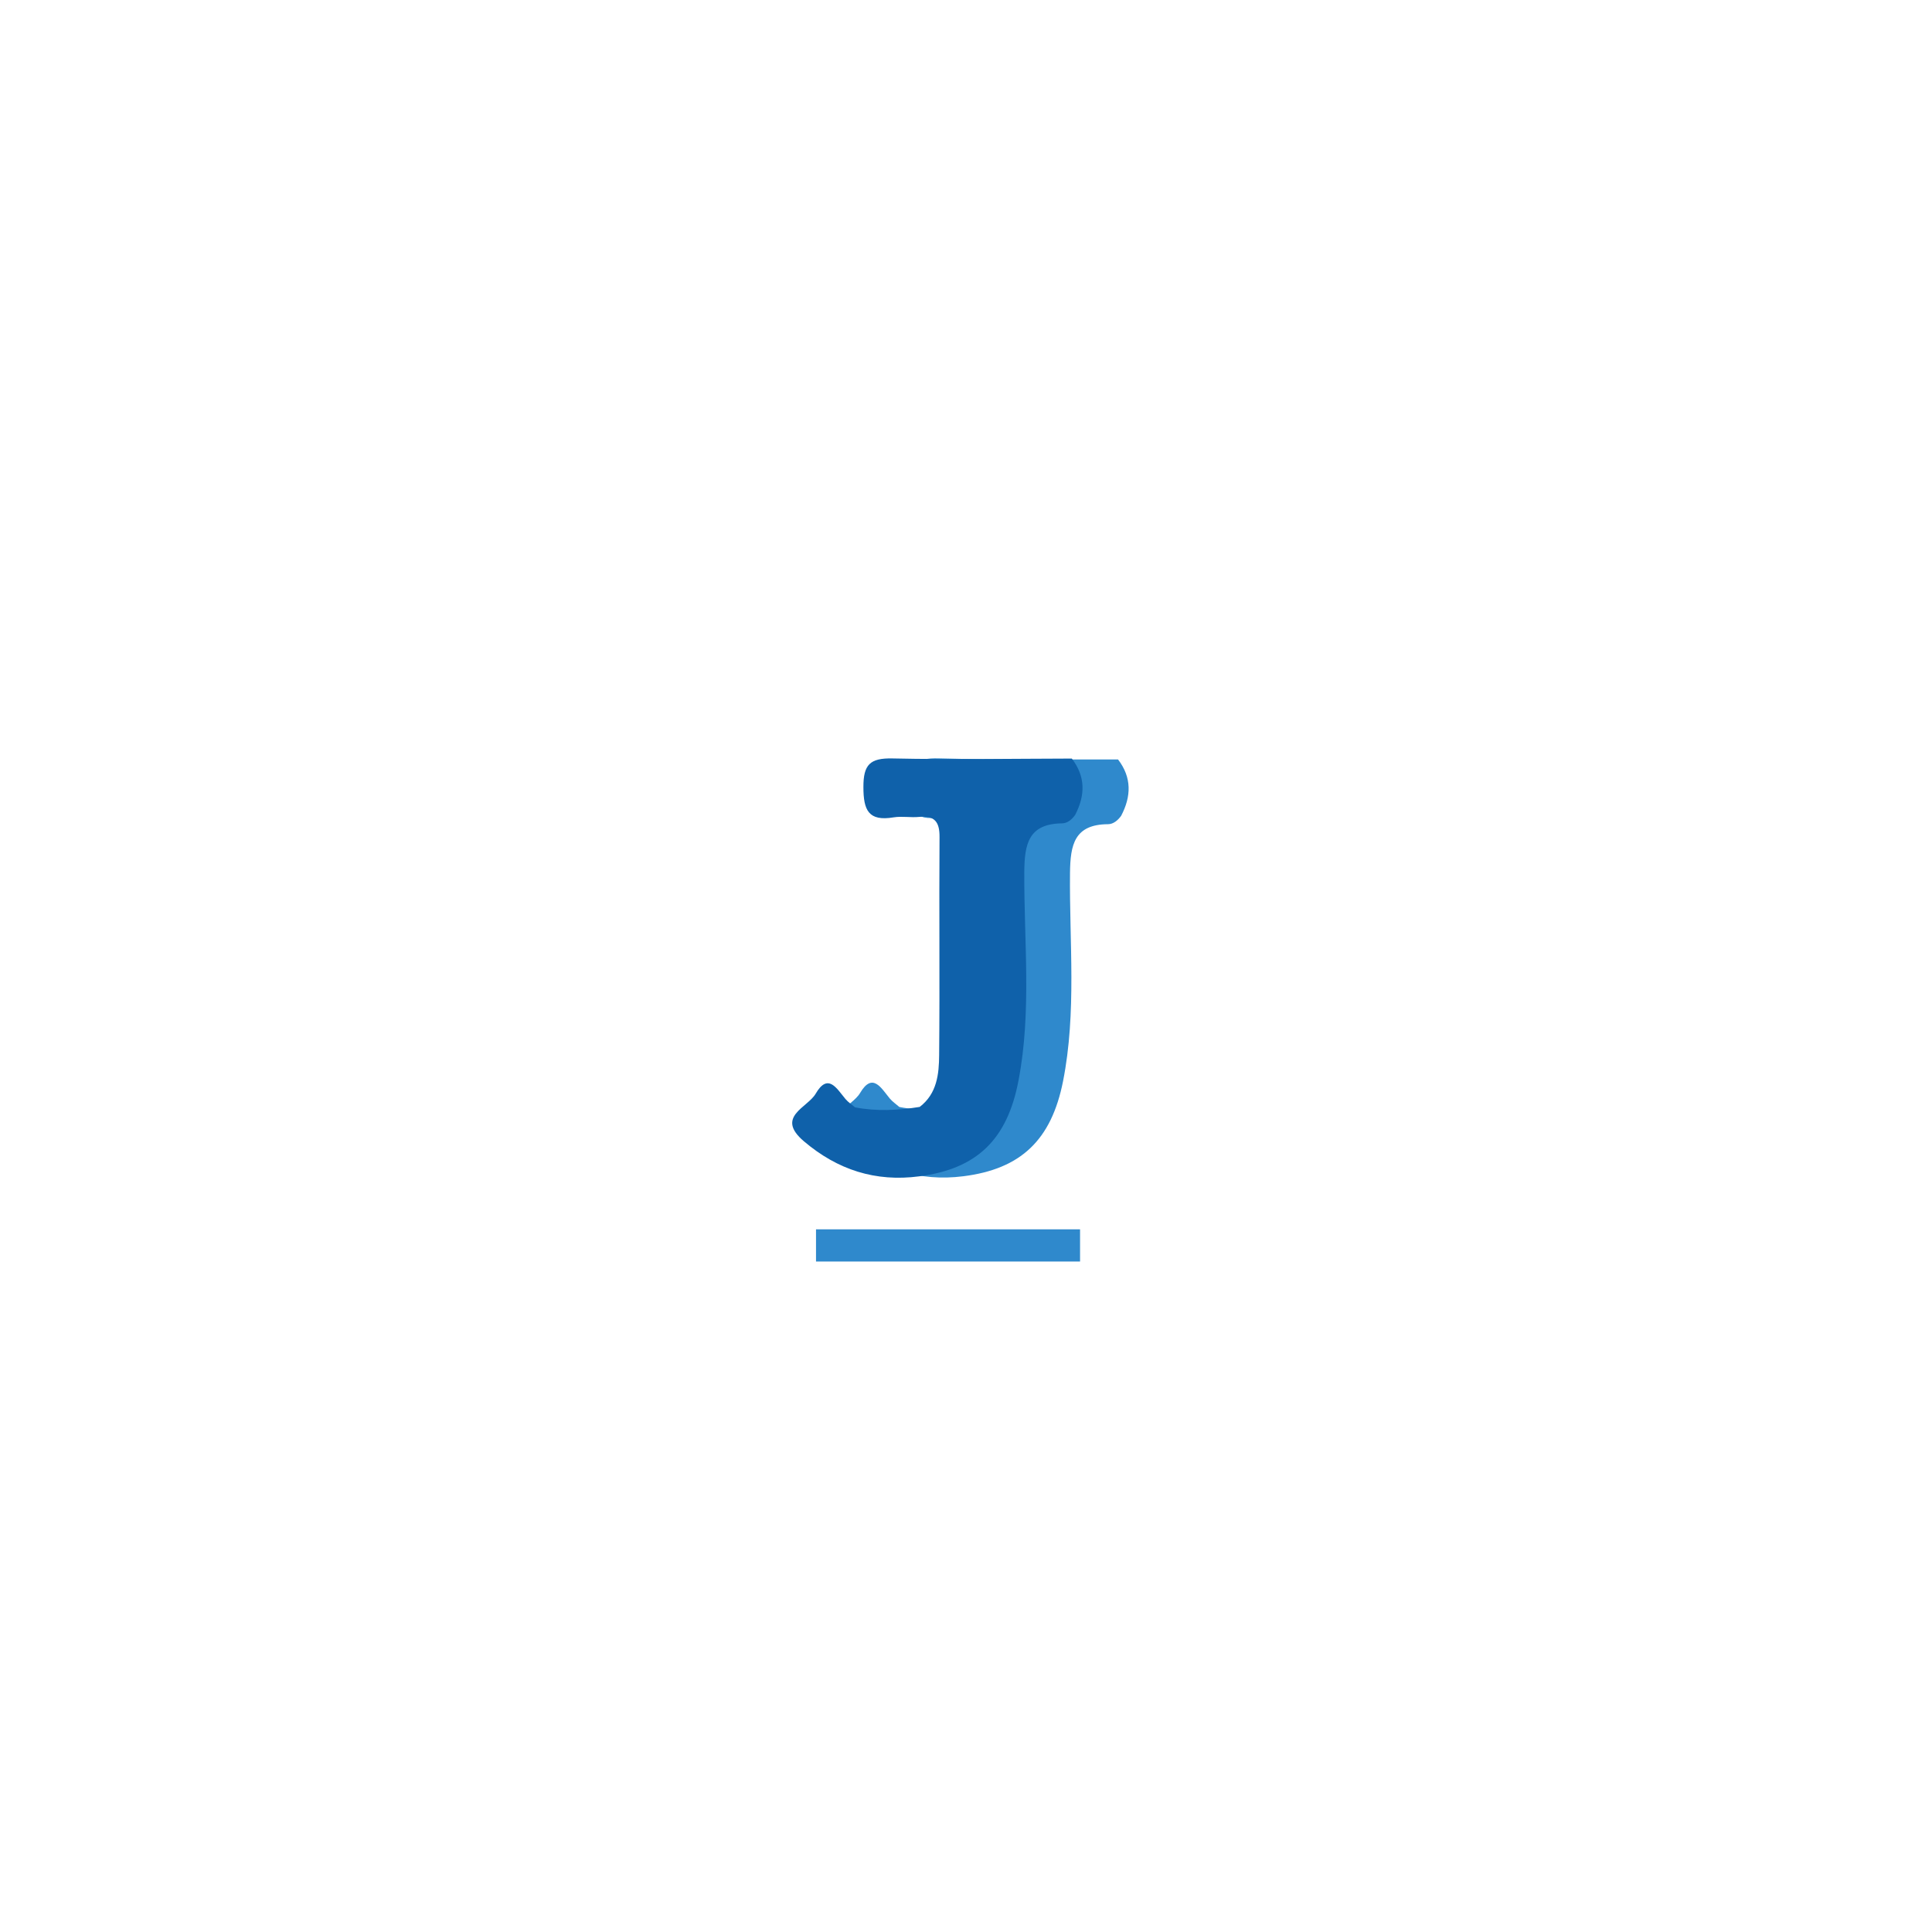
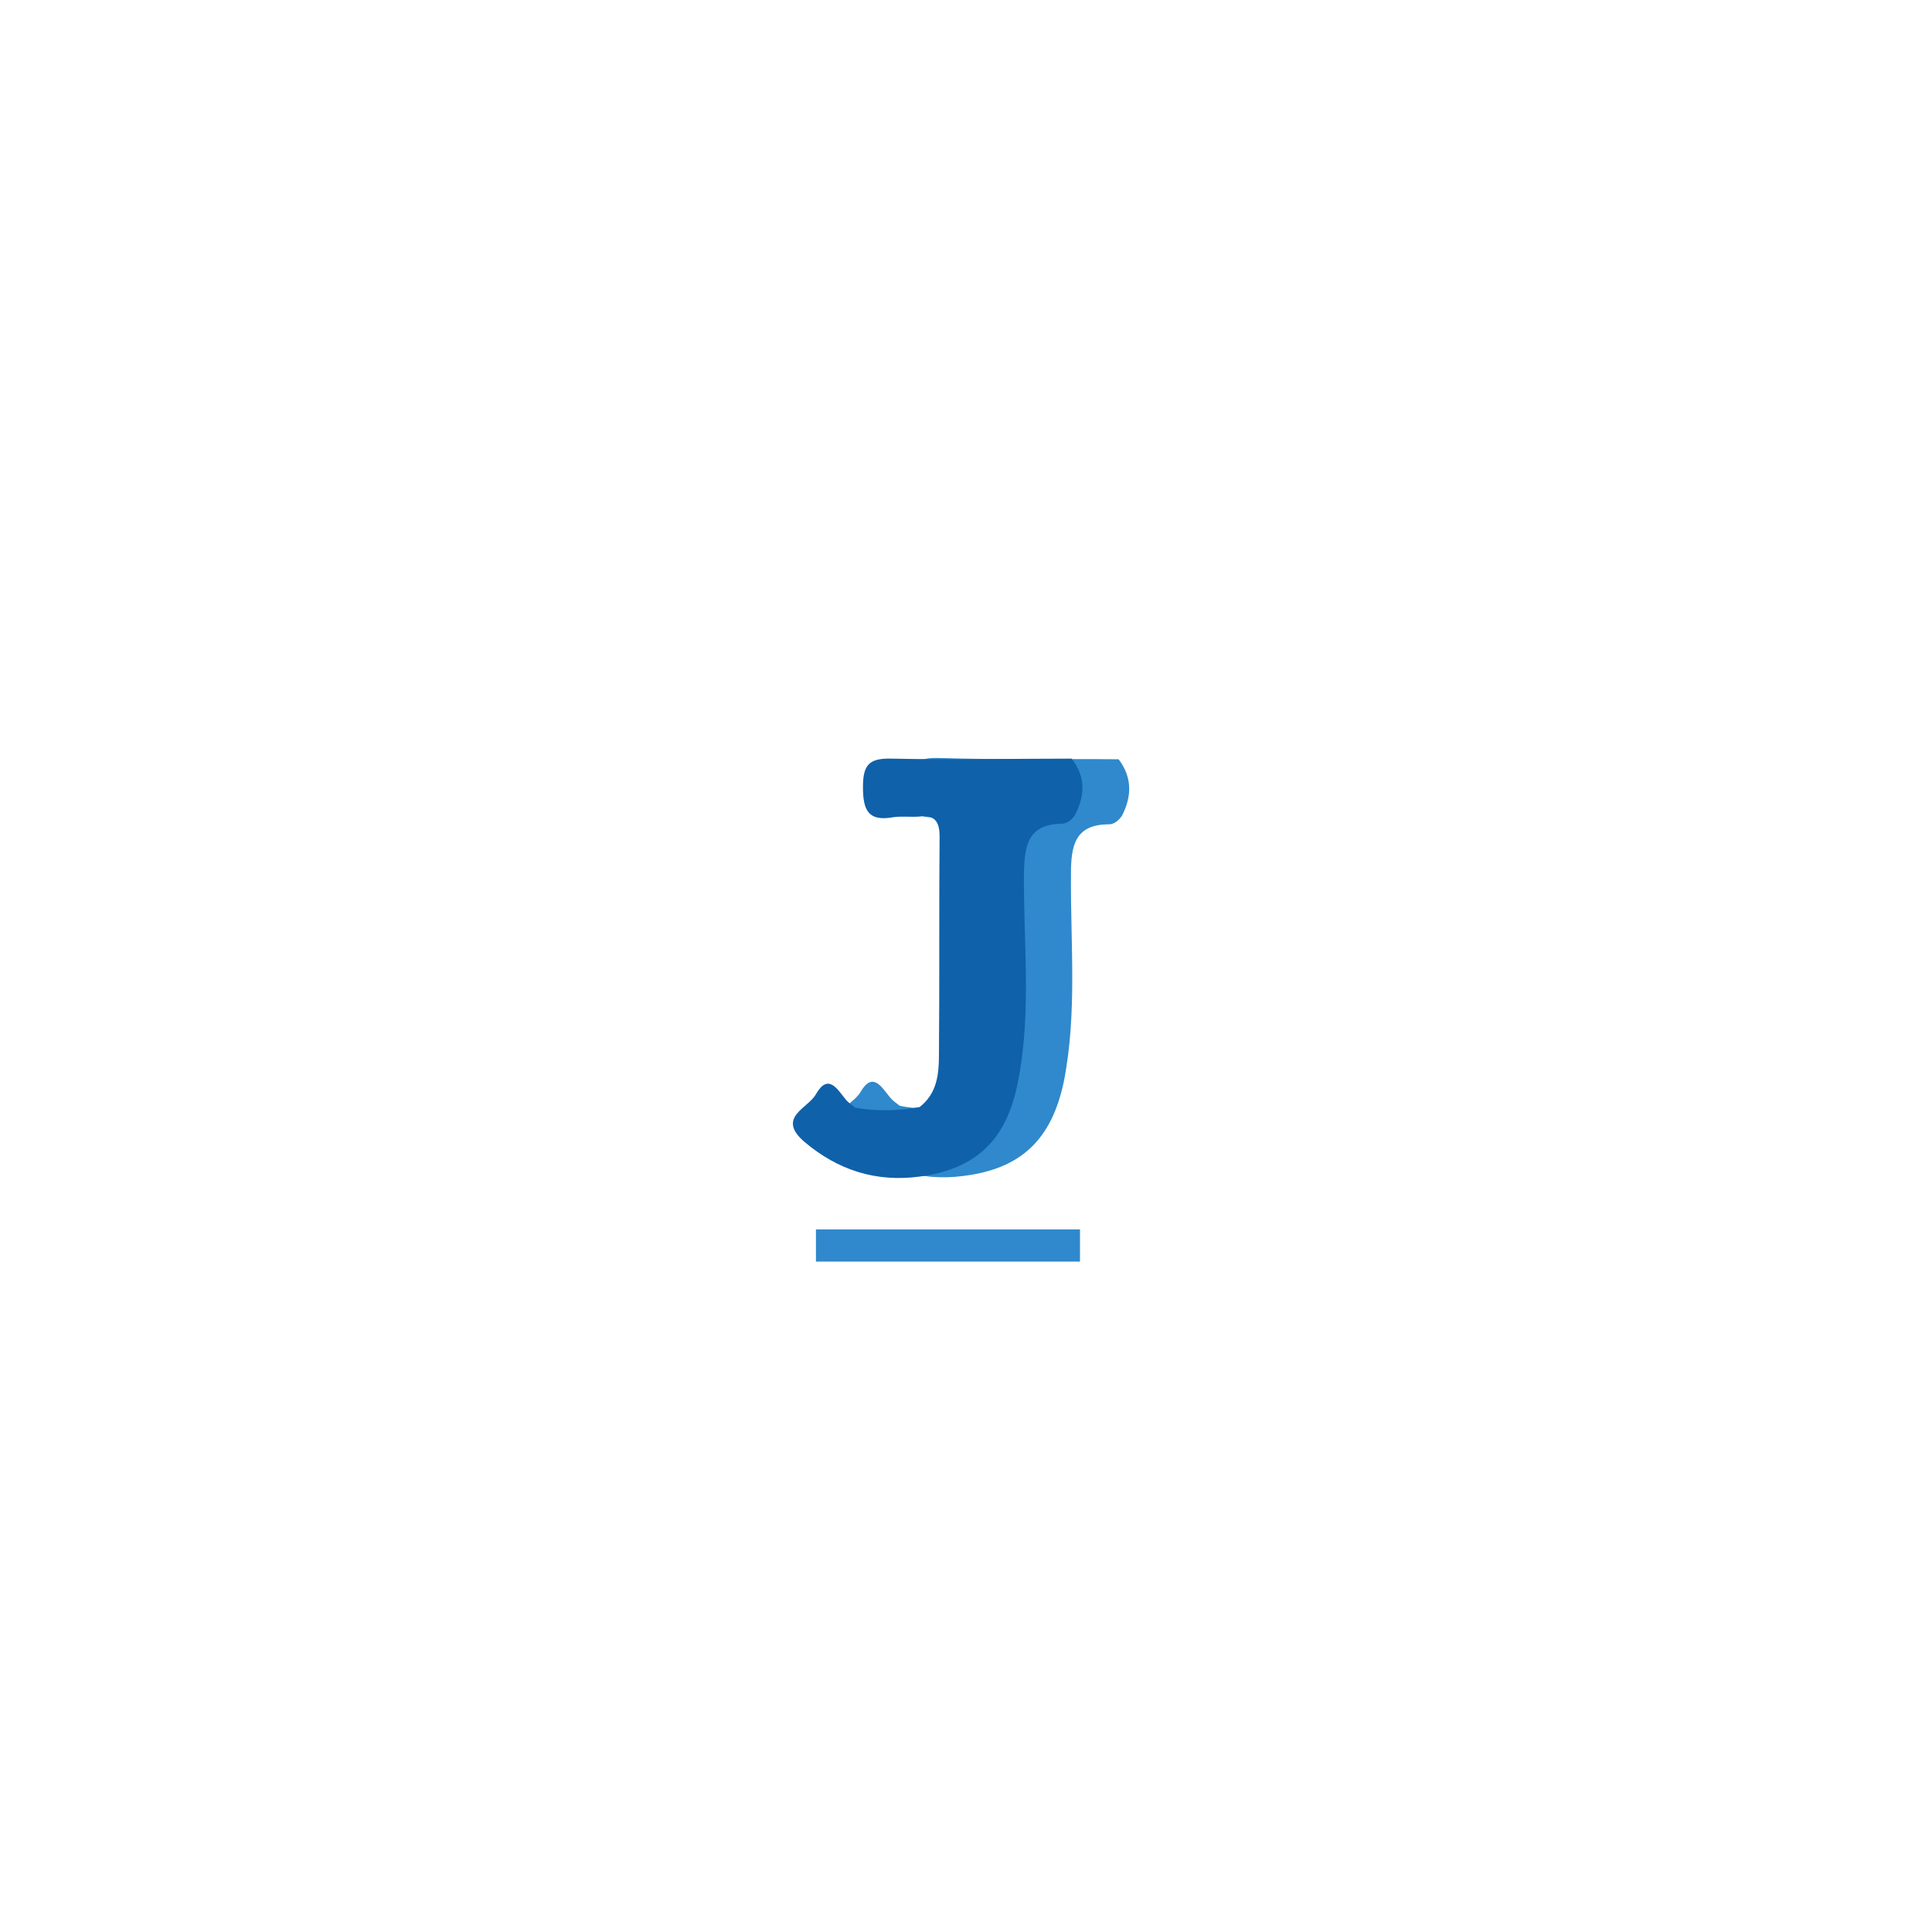
<svg xmlns="http://www.w3.org/2000/svg" version="1.1" id="레이어_1" x="0px" y="0px" viewBox="0 0 300 300" style="enable-background:new 0 0 300 300;" xml:space="preserve">
  <style type="text/css">
	.st0{fill:#2F89CC;}
	.st1{fill:#0F61AA;}
- 	.st2{fill:none;stroke:#2F89CC;stroke-width:5;stroke-miterlimit:10;}
</style>
+   <rect x="126.7" y="190.9" class="st0" width="41" height="5" />
  <g>
-     <path class="st0" d="M149.57,182.65c-6.81,0.86-12.7-1.07-17.9-5.55c-4.43-3.82,0.59-5.2,1.87-7.36c1.95-3.31,3.29-0.78,4.63,0.84   c0.42,0.5,0.99,0.88,1.48,1.31c3.35,0.66,6.69,0.51,10.04-0.01c2.7-2.03,3.02-5.09,3.07-8.04c0.17-11.28,0.11-22.57,0.25-33.85   c0.03-2.36-0.76-3.36-3.15-3.14c-1.32,0.12-2.68-0.16-3.98,0.05c-3.89,0.63-4.67-1.14-4.66-4.72c0.01-3.5,1.06-4.52,4.52-4.42   c9.29,0.25,18.58,0.14,27.87,0.17c2.15,2.81,2.06,5.74,0.48,8.75c-0.5,0.7-1.22,1.3-2.03,1.3c-5.24,0.03-5.86,3.2-5.91,7.57   c-0.11,10.78,1.04,21.62-1.08,32.34C163.26,177.01,158.53,181.53,149.57,182.65z" />
-     <path class="st1" d="M142.75,182.66c-6.8,0.9-12.7-1-17.93-5.45c-4.45-3.79,0.56-5.2,1.83-7.37c1.93-3.32,3.28-0.8,4.63,0.81   c0.42,0.5,0.99,0.87,1.49,1.3c3.35,0.64,6.7,0.47,10.04-0.07c2.69-2.05,3-5.11,3.02-8.06c0.11-11.28-0.02-22.57,0.06-33.85   c0.02-2.36-0.78-3.36-3.16-3.12c-1.32,0.13-2.68-0.14-3.98,0.07c-3.89,0.65-4.68-1.11-4.68-4.7c-0.01-3.5,1.03-4.52,4.49-4.45   c9.29,0.2,18.58,0.04,27.87,0.02c2.16,2.8,2.09,5.73,0.52,8.75c-0.5,0.71-1.21,1.3-2.03,1.31c-5.24,0.06-5.84,3.23-5.87,7.6   c-0.05,10.78,1.16,21.62-0.9,32.34C156.41,176.95,151.7,181.5,142.75,182.66z" />
+     <path class="st0" d="M149.6,182.6c-6.8,0.9-12.7-1.1-17.9-5.6c-4.4-3.8,0.6-5.2,1.9-7.4c1.9-3.3,3.3-0.8,4.6,0.8   c0.4,0.5,1,0.9,1.5,1.3c3.4,0.7,6.7,0.5,10,0c2.7-2,3-5.1,3.1-8c0.2-11.3,0.1-22.6,0.3-33.9c0-2.4-0.8-3.4-3.1-3.1   c-1.3,0.1-2.7-0.2-4,0.1c-3.9,0.6-4.7-1.1-4.7-4.7c0-3.5,1.1-4.5,4.5-4.4c9.3,0.3,18.6,0.1,27.9,0.2c2.1,2.8,2.1,5.7,0.5,8.8   c-0.5,0.7-1.2,1.3-2,1.3c-5.2,0-5.9,3.2-5.9,7.6c-0.1,10.8,1,21.6-1.1,32.3C163.3,177,158.5,181.5,149.6,182.6z" />
+     <path class="st1" d="M142.8,182.7c-6.8,0.9-12.7-1-17.9-5.4c-4.4-3.8,0.6-5.2,1.8-7.4c1.9-3.3,3.3-0.8,4.6,0.8   c0.4,0.5,1,0.9,1.5,1.3c3.4,0.6,6.7,0.5,10-0.1c2.7-2.1,3-5.1,3-8.1c0.1-11.3,0-22.6,0.1-33.9c0-2.4-0.8-3.4-3.2-3.1   c-1.3,0.1-2.7-0.1-4,0.1c-3.9,0.7-4.7-1.1-4.7-4.7c0-3.5,1-4.5,4.5-4.4c9.3,0.2,18.6,0,27.9,0c2.2,2.8,2.1,5.7,0.5,8.8   c-0.5,0.7-1.2,1.3-2,1.3c-5.2,0.1-5.8,3.2-5.9,7.6c-0.1,10.8,1.2,21.6-0.9,32.3C156.4,176.9,151.7,181.5,142.8,182.7z" />
  </g>
-   <line class="st2" x1="126.71" y1="193.39" x2="167.71" y2="193.39" />
</svg>
